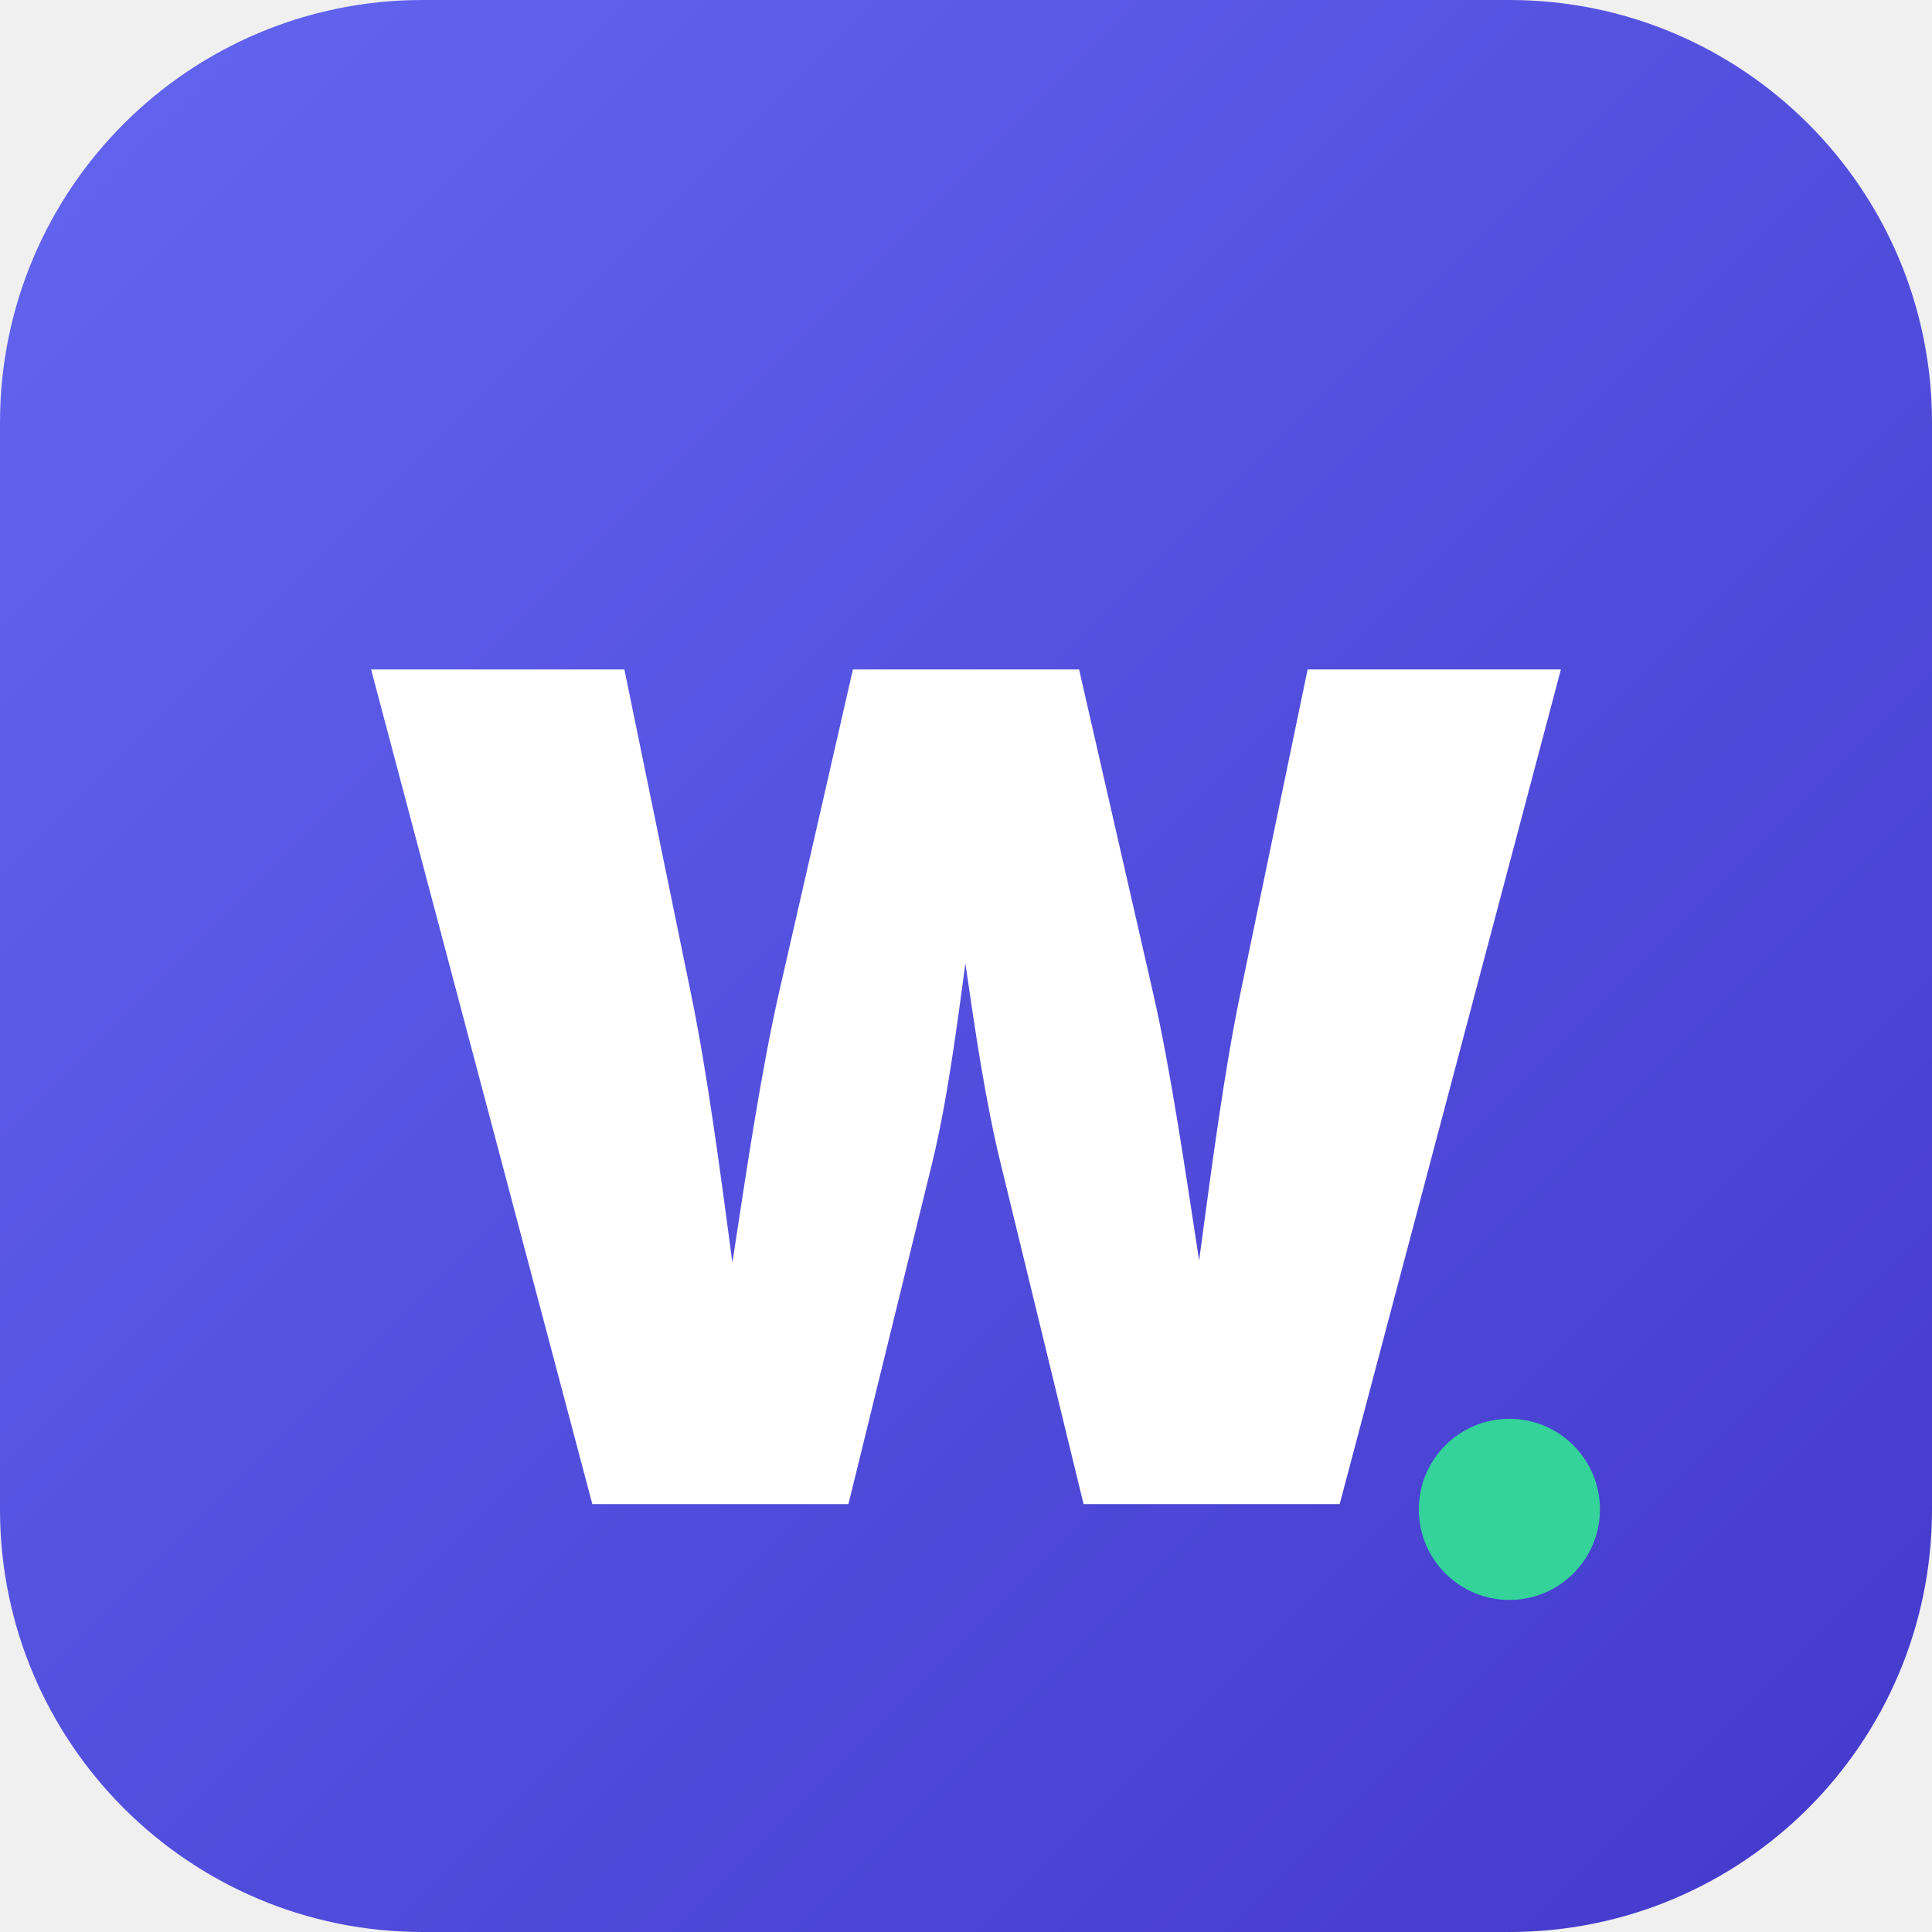
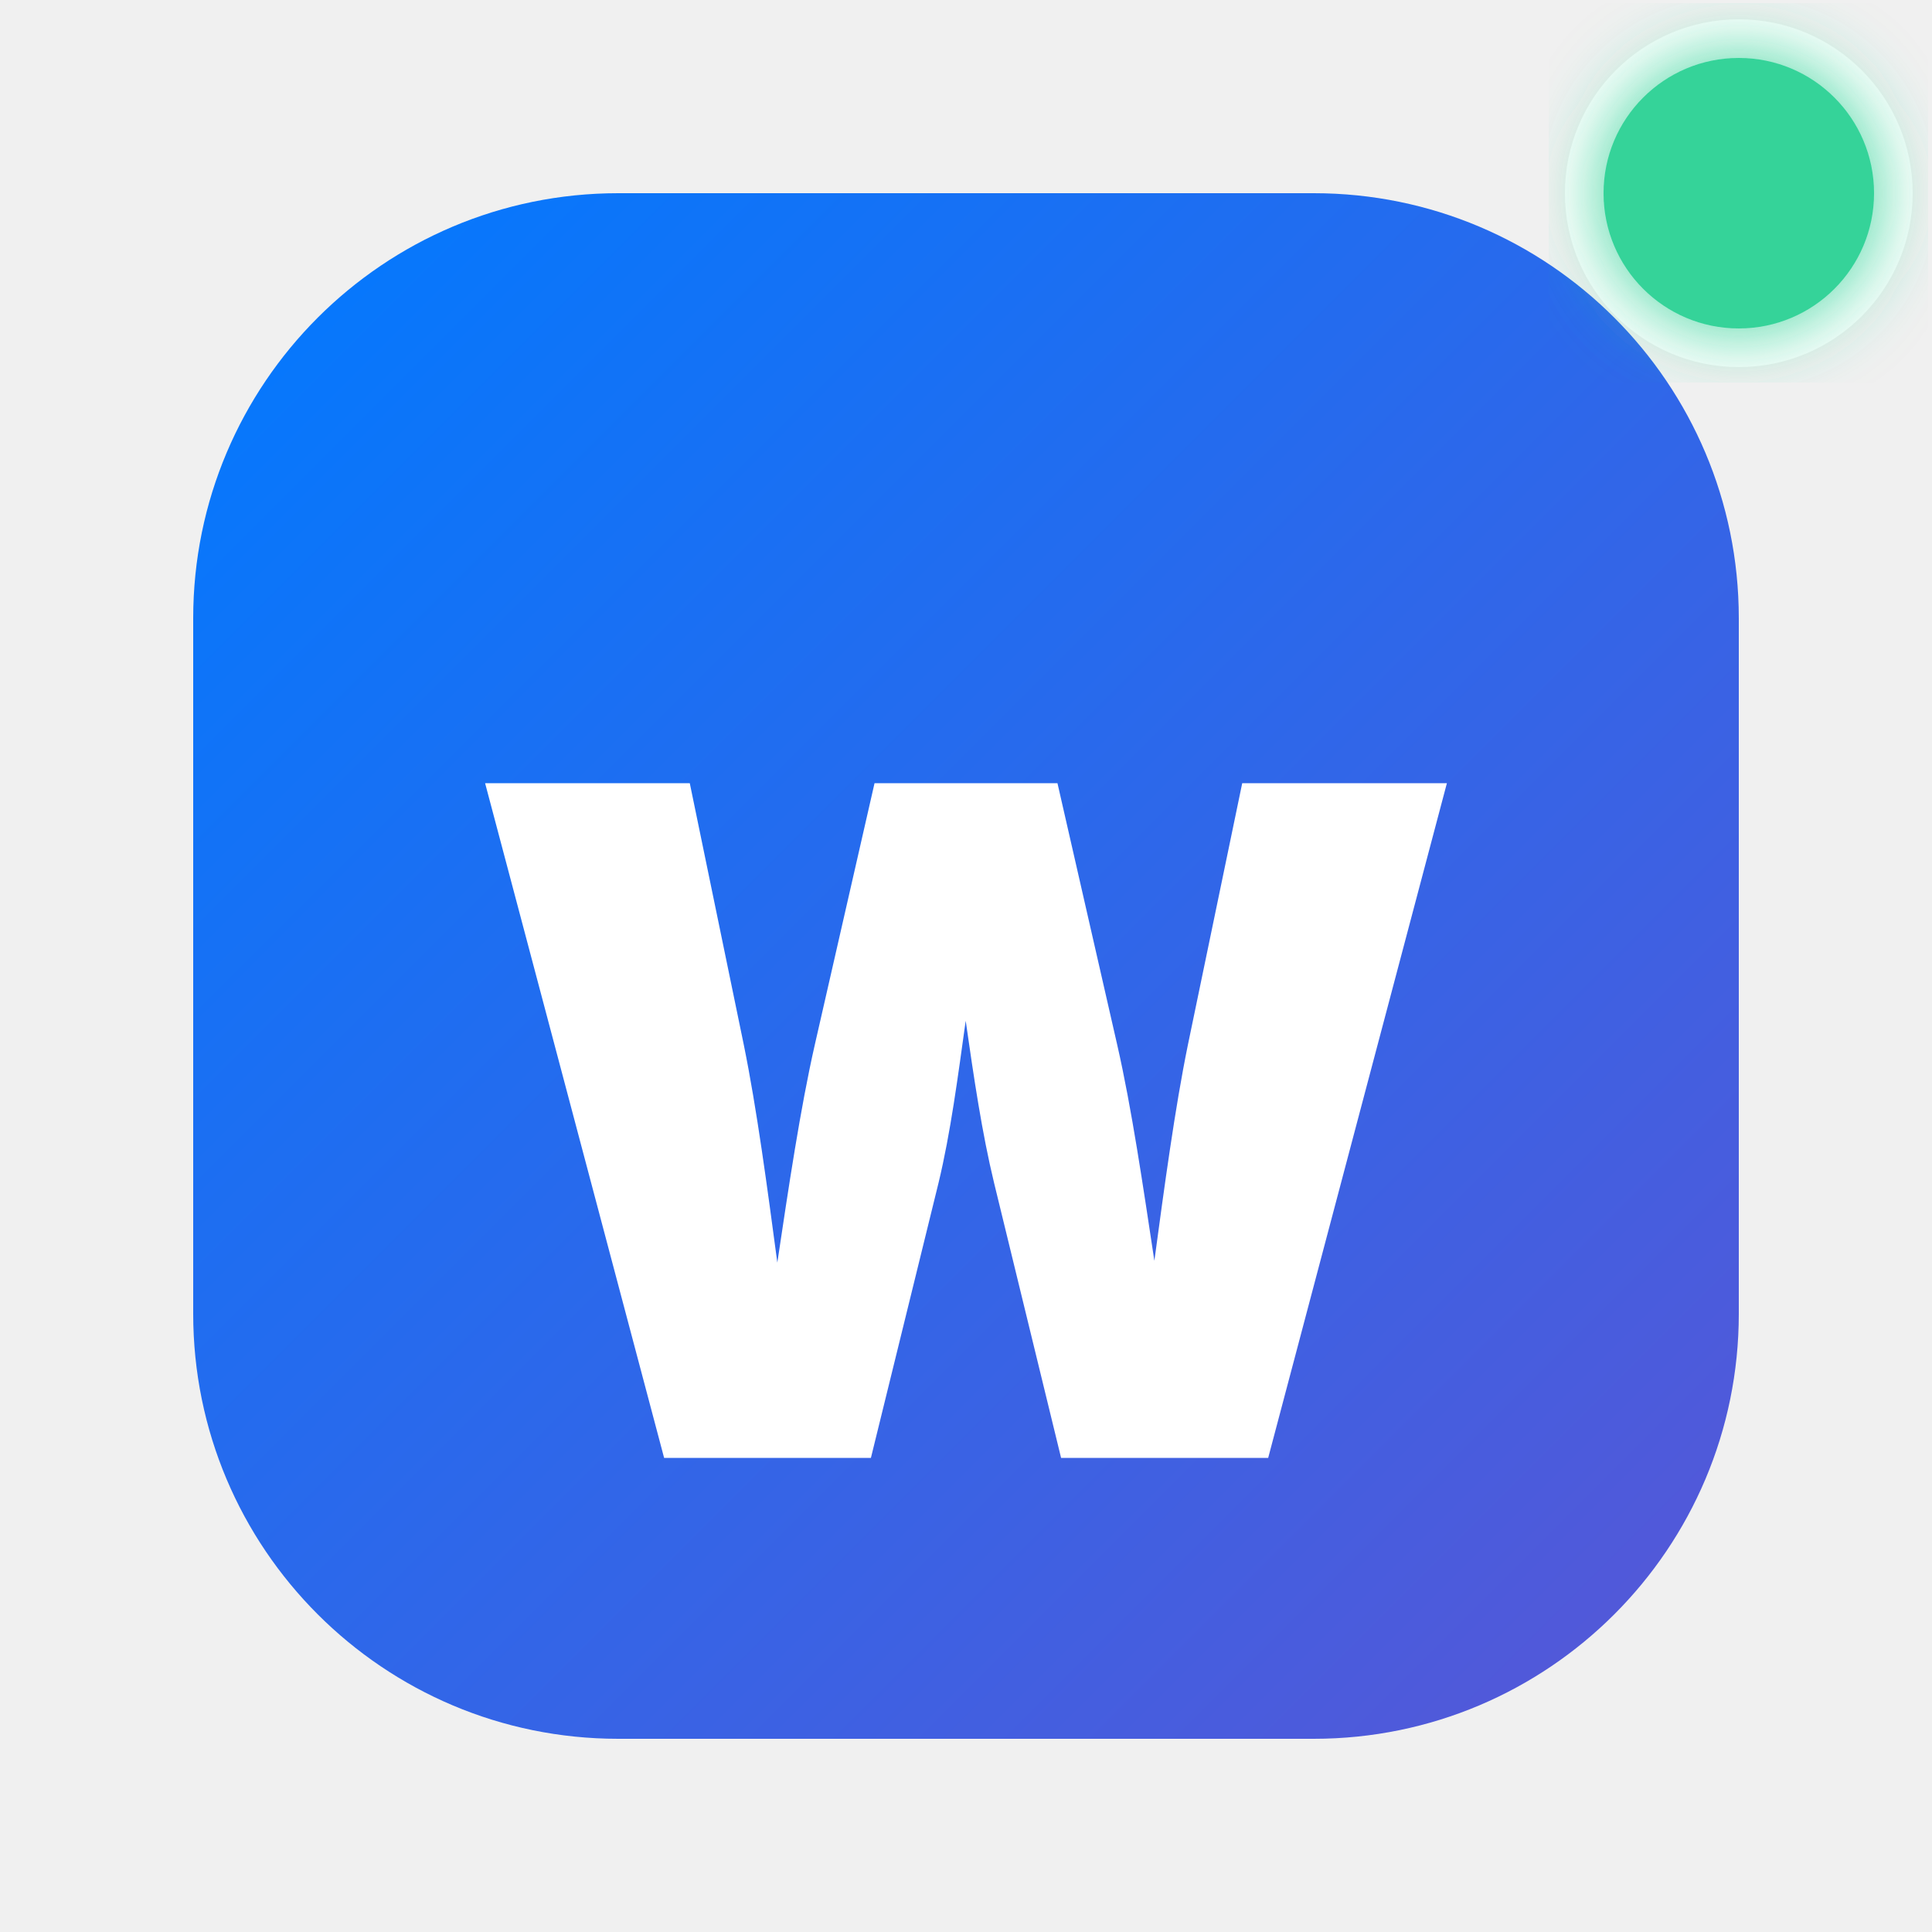
- <svg xmlns="http://www.w3.org/2000/svg" viewBox="0 0 128 128" width="128" height="128">
+ <svg xmlns="http://www.w3.org/2000/svg" viewBox="0 0 100 100" width="100" height="100">
  <defs>
-     <linearGradient id="bg" x1="0" y1="0" x2="1" y2="1">
-       <stop offset="0%" stop-color="#6366F1" />
-       <stop offset="100%" stop-color="#4338CA" />
+     <linearGradient id="brandGradient" x1="0" y1="0" x2="1" y2="1">
+       <stop offset="0%" stop-color="#007aff" />
+       <stop offset="100%" stop-color="#5856d6" />
    </linearGradient>
+     <filter id="glow" x="-20%" y="-20%" width="140%" height="140%">
+       <feGaussianBlur stdDeviation="2" result="blur" />
+       <feComposite in="SourceGraphic" in2="blur" operator="over" />
+     </filter>
  </defs>
-   <rect width="128" height="128" rx="28" fill="url(#bg)" />
-   <text x="64" y="72" text-anchor="middle" dominant-baseline="central" font-family="ui-sans-serif, system-ui, -apple-system, 'Segoe UI', sans-serif" font-weight="900" font-size="76" fill="white" letter-spacing="-3">W</text>
-   <circle cx="100" cy="100" r="6" fill="#34D399" />
+   <rect x="10" y="10" width="80" height="80" rx="22" fill="url(#brandGradient)" />
+   <text x="50" y="58" text-anchor="middle" dominant-baseline="central" font-family="-apple-system, BlinkMacSystemFont, 'SF Pro Display', sans-serif" font-weight="900" font-size="48" fill="white" letter-spacing="-2">W</text>
+   <circle cx="90" cy="10" r="9" fill="white" />
+   <circle cx="90" cy="10" r="7" fill="#34D399" filter="url(#glow)" />
</svg>
